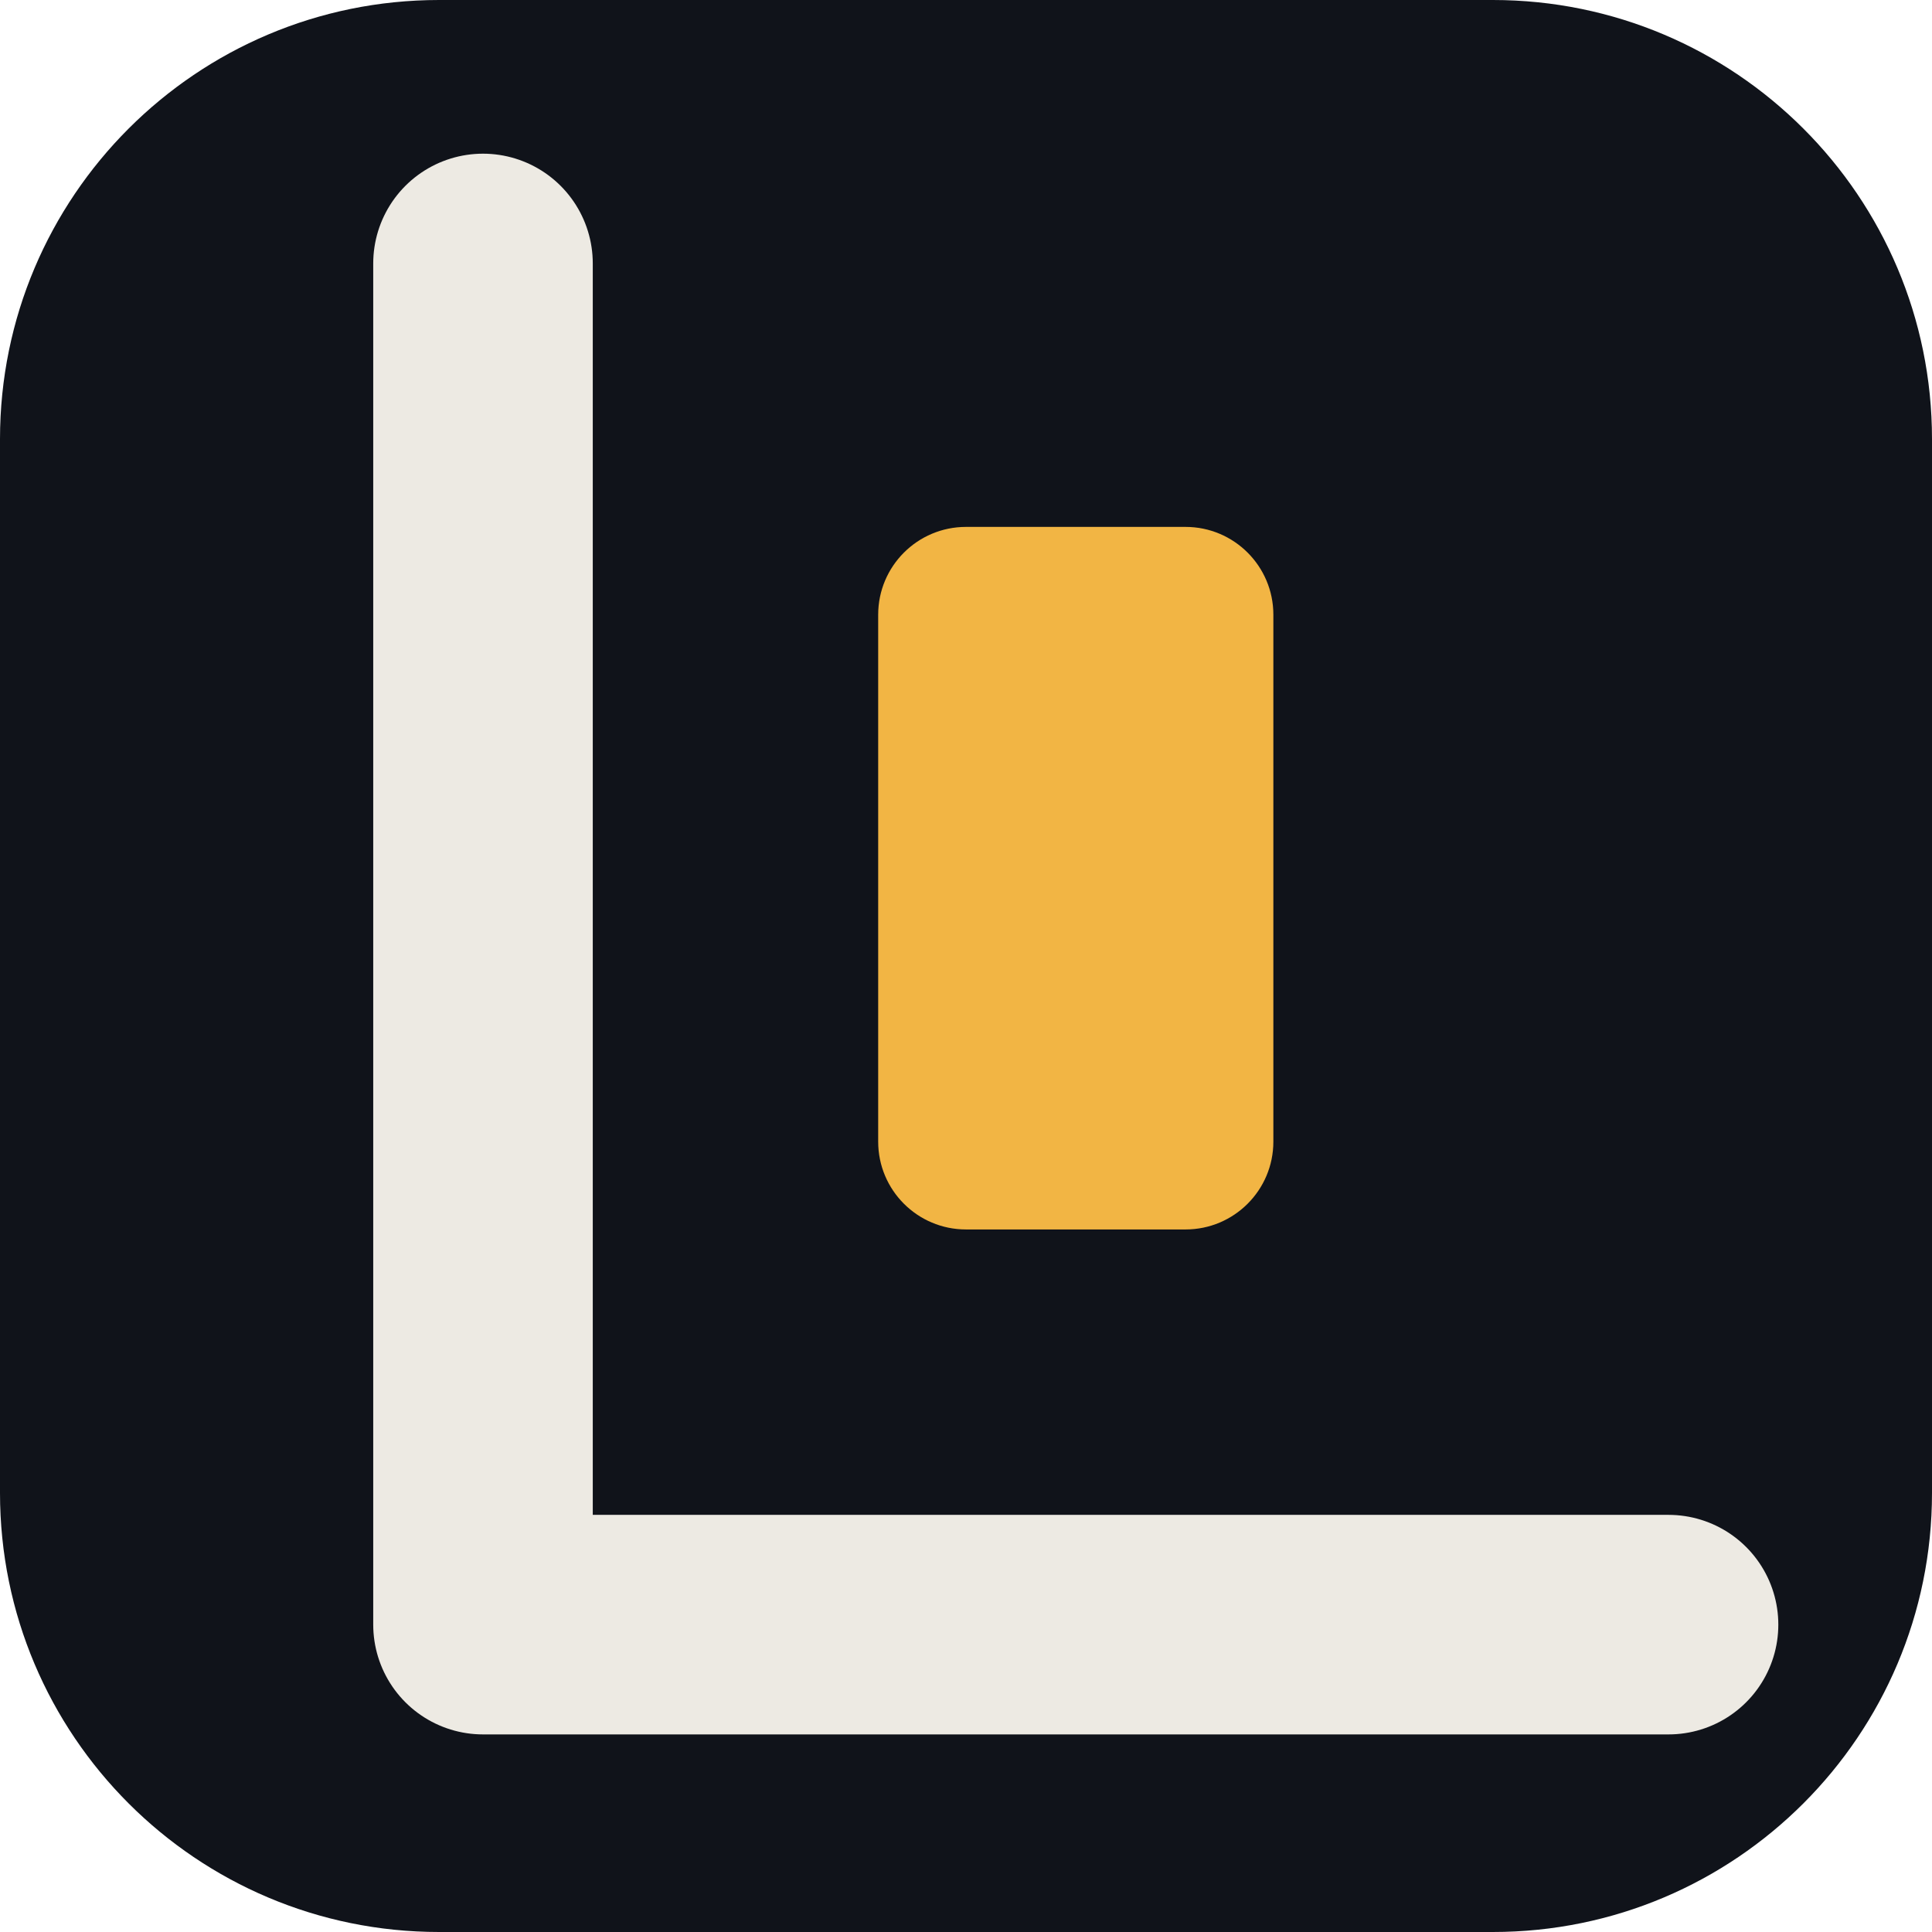
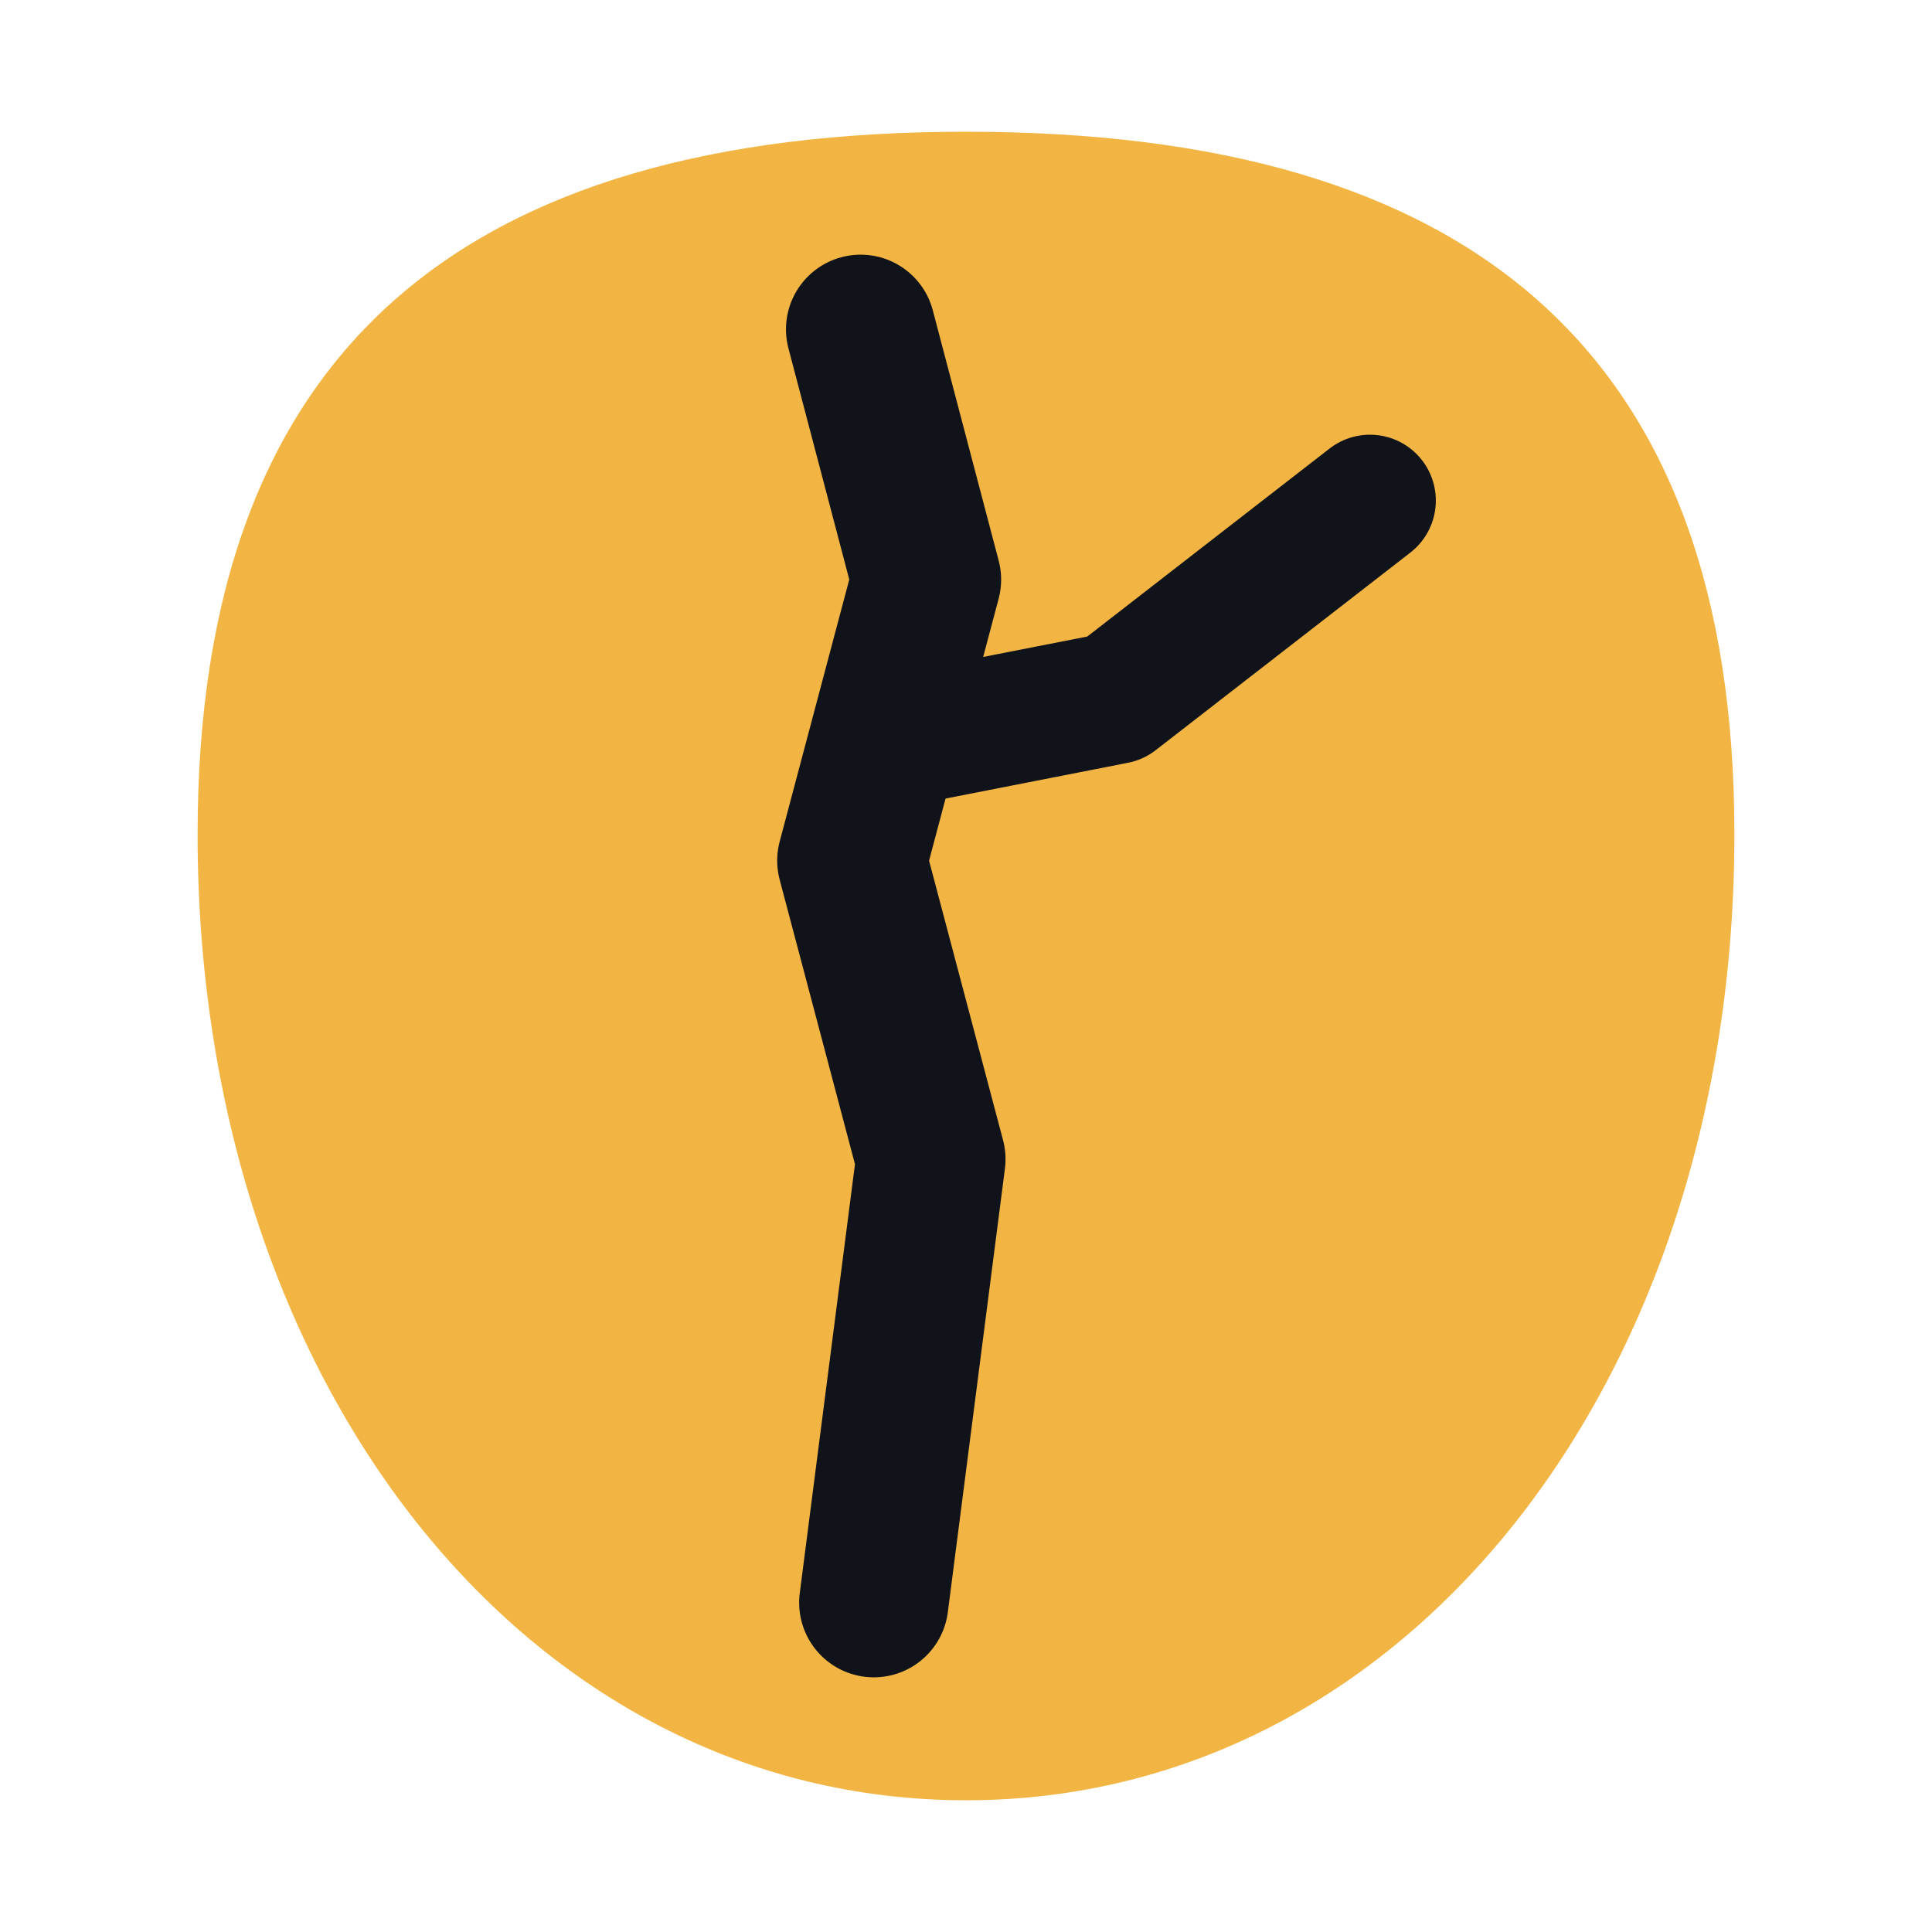
<svg xmlns="http://www.w3.org/2000/svg" viewBox="0 0 44 44">
-   <rect width="44" height="44" rx="10" fill="#10131A" />
-   <path d="M11 6 V 37 H 38" stroke="#EDEAE3" stroke-width="5" stroke-linecap="round" stroke-linejoin="round" fill="none" />
-   <rect x="20" y="12" width="9" height="16" rx="2" fill="#F2B544" />
+   <path d="M22 3 C 33.5 3, 39.5 8, 39.5 19 C 39.5 31.5, 32 41, 22 41 C 12 41, 4.5 31.5, 4.5 19 C 4.5 8, 10.5 3, 22 3 Z" fill="#F2B544" />
+   <g stroke="#10131A" stroke-linecap="round" stroke-linejoin="round" fill="none">
+     <path d="M19.6 7.5 L 21.1 13.2 L 19.4 19.6 L 21.2 26.4 L 19.9 36.5" stroke-width="3.4" />
+     <path d="M20.3 16.9 L 25.4 15.9 L 31.2 11.4" stroke-width="3" />
+   </g>
</svg>
